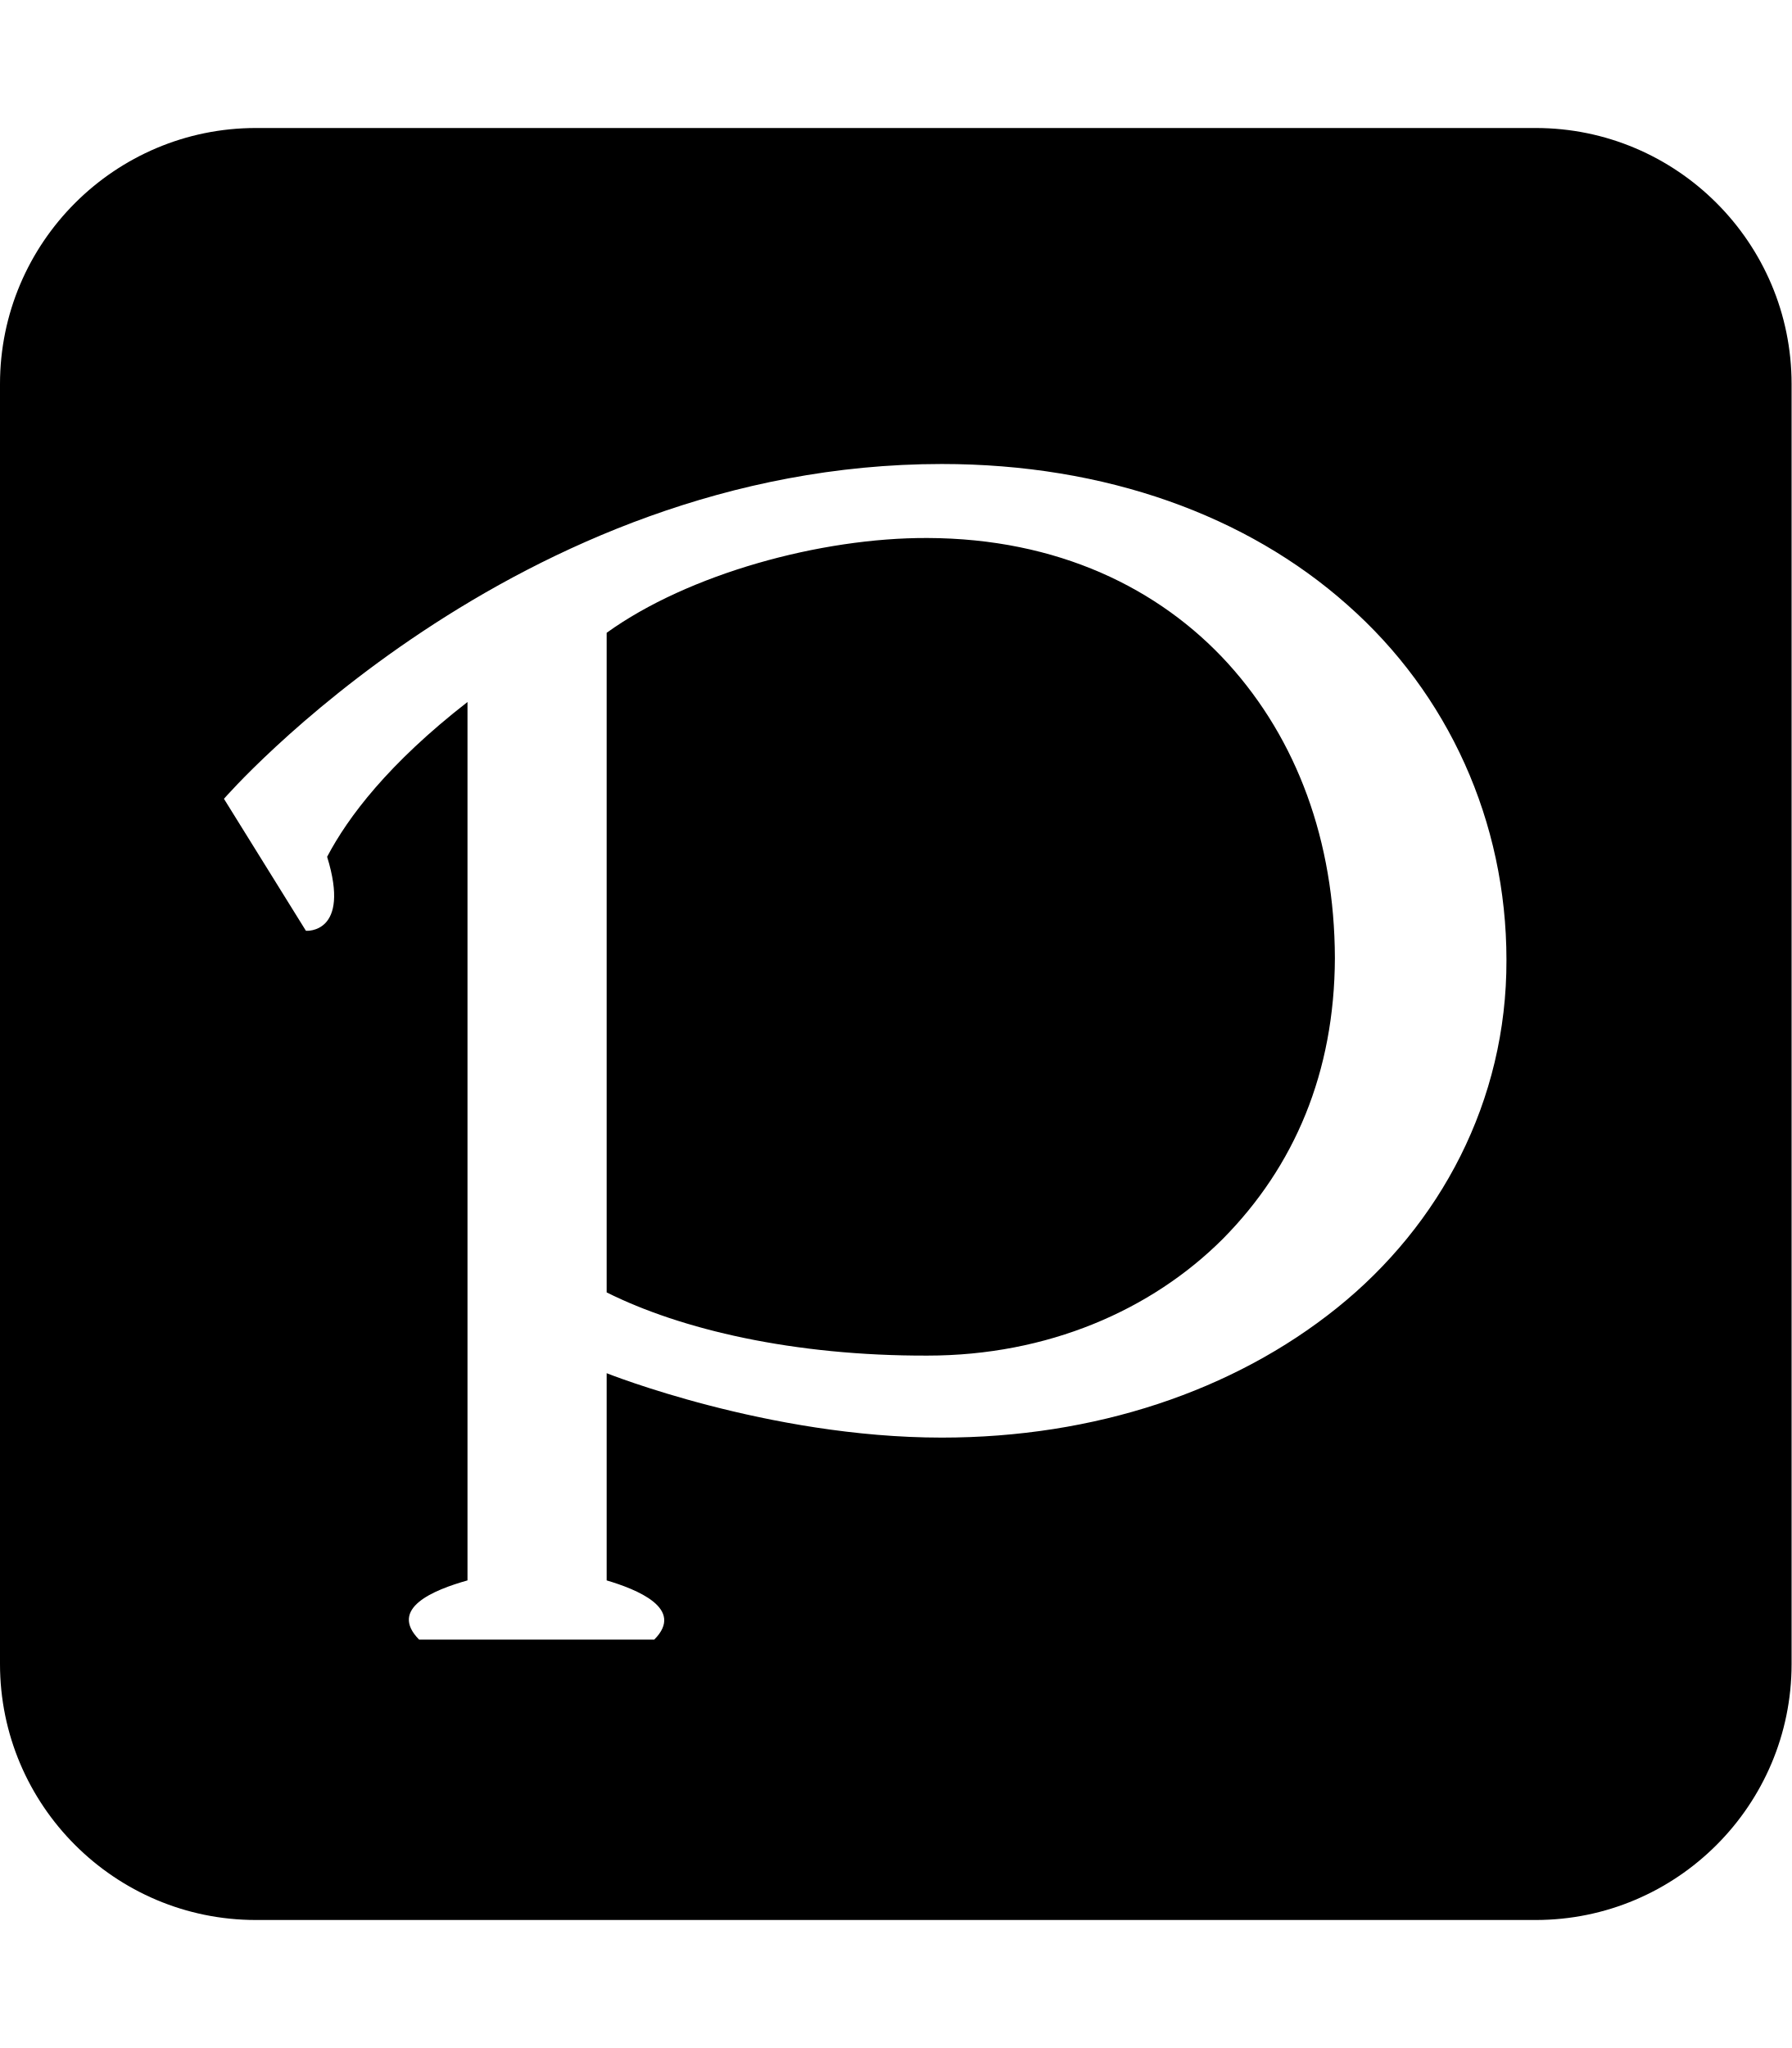
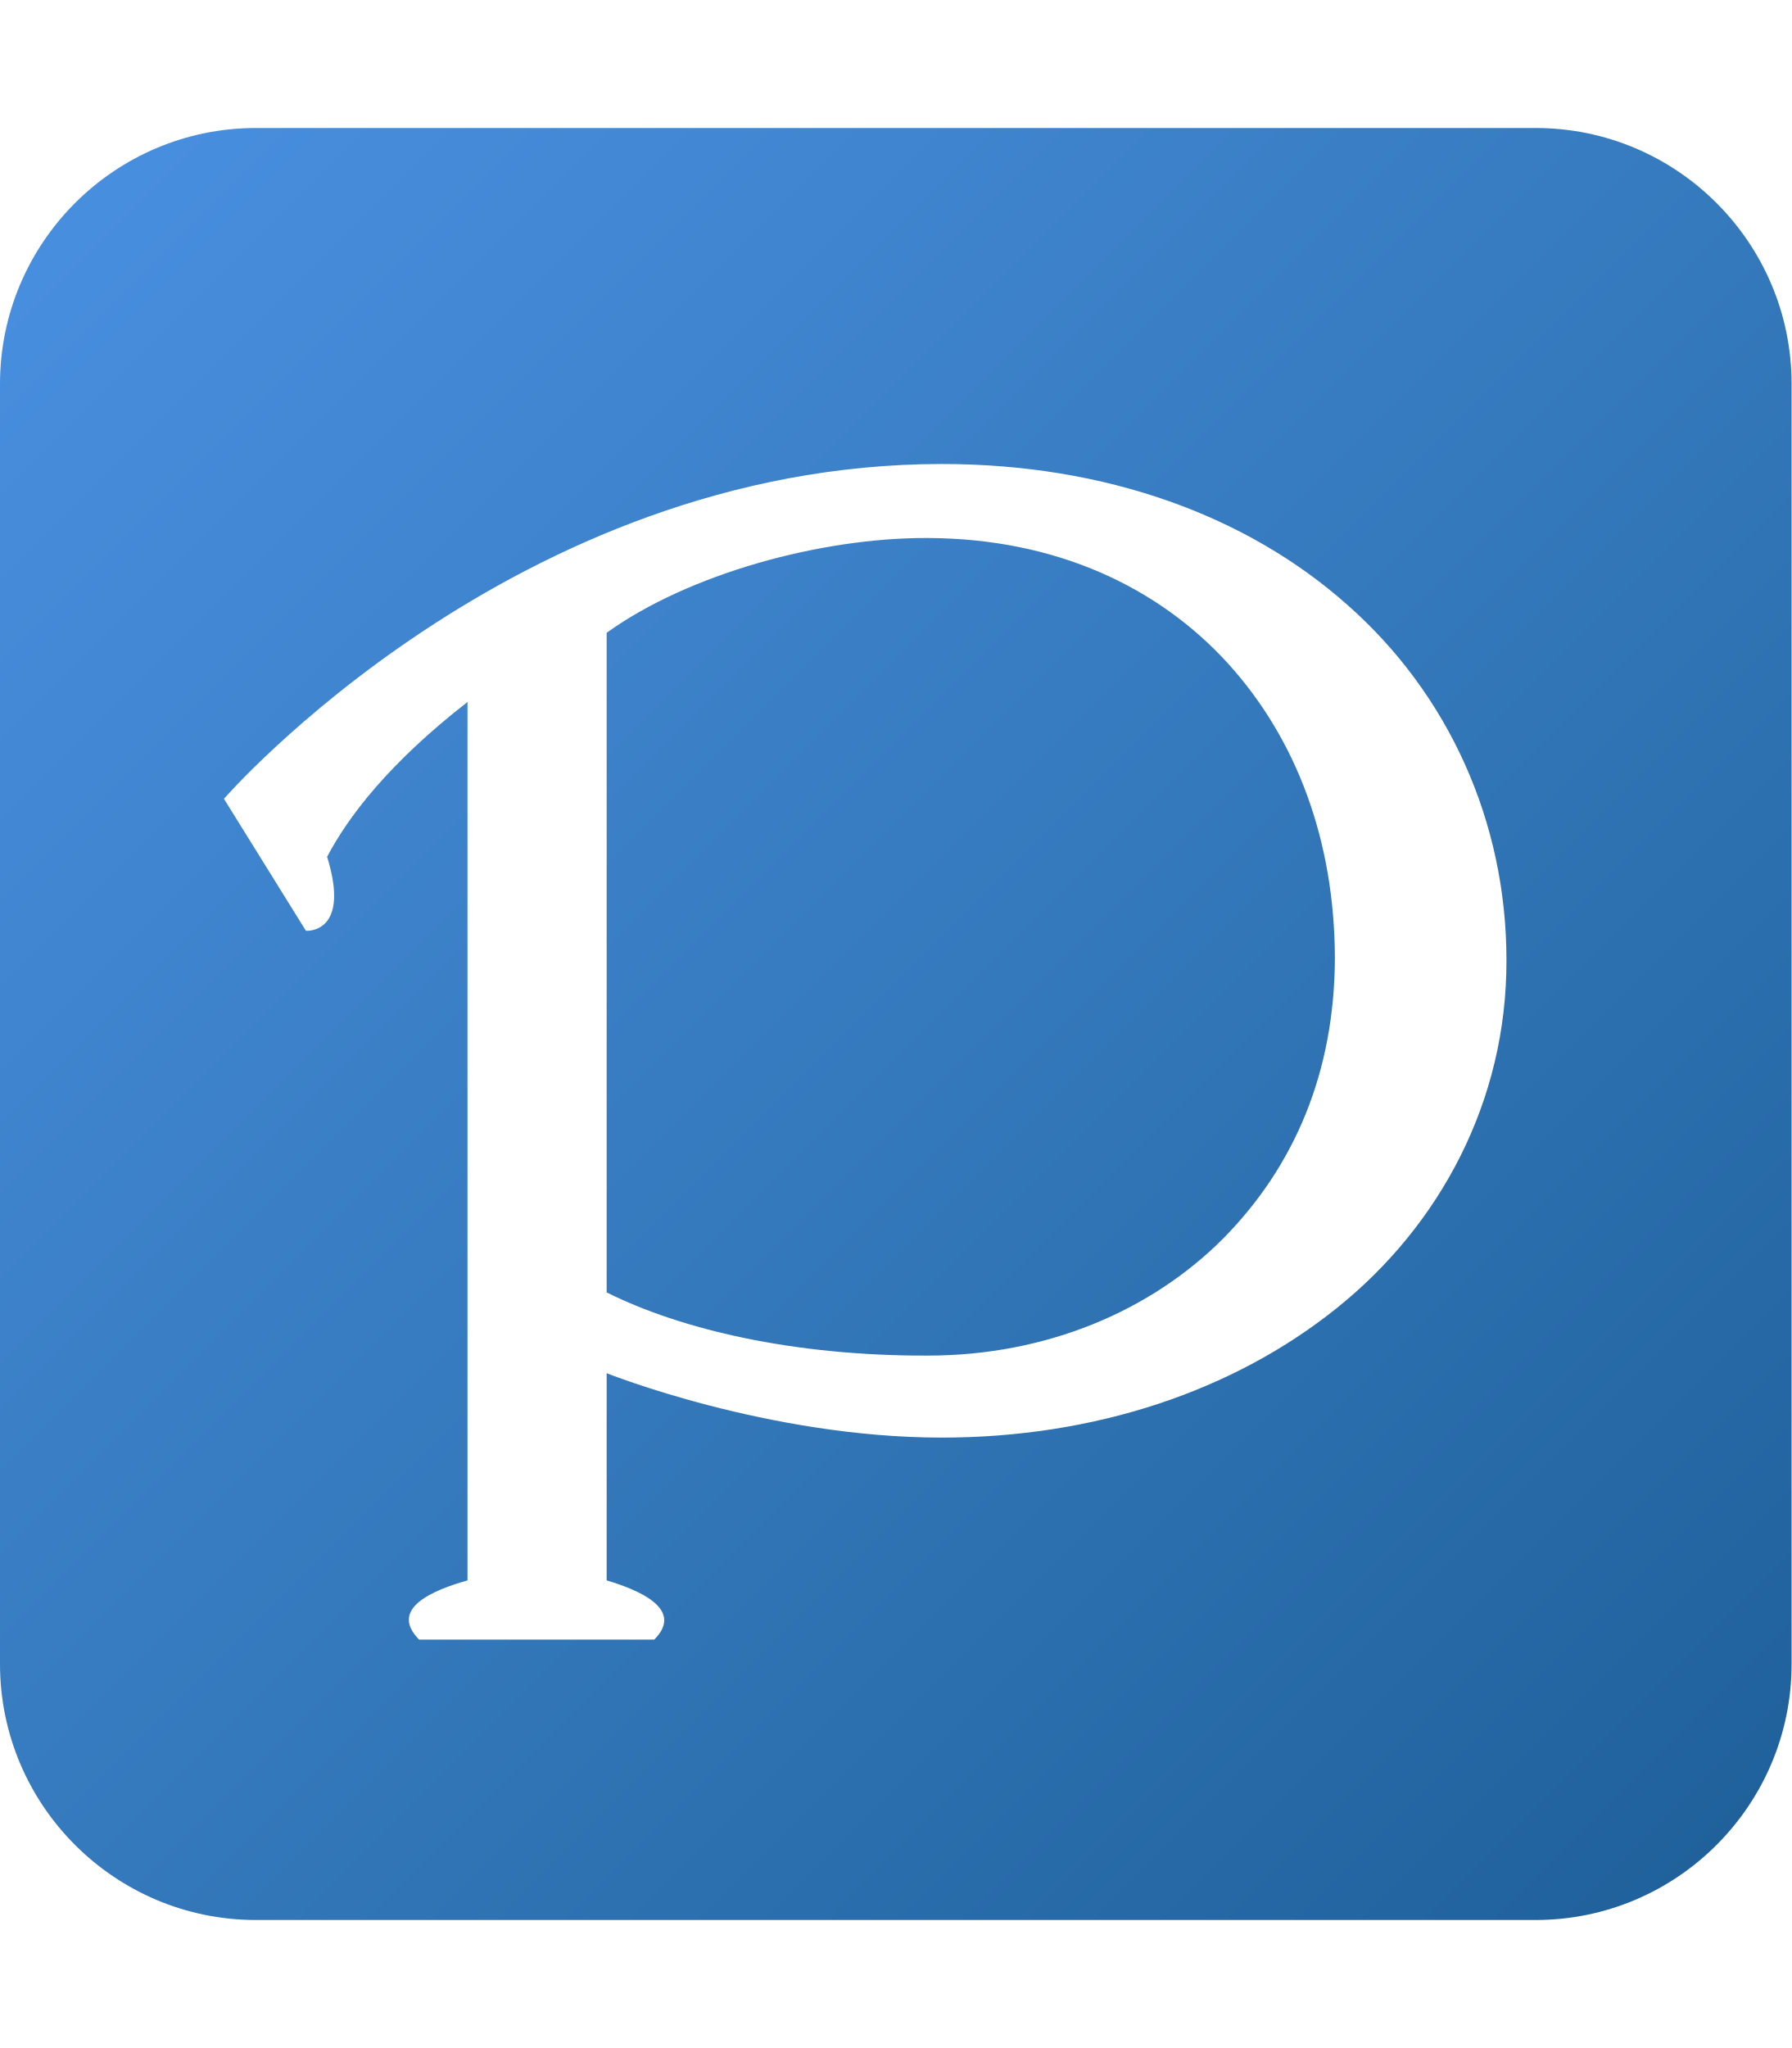
<svg xmlns="http://www.w3.org/2000/svg" viewBox="0 0 448 512">
-   <path d="M64 32C28.7 32 0 60.7 0 96V416c0 35.3 28.7 64 64 64H384c35.3 0 64-28.7 64-64V96c0-35.3-28.7-64-64-64H64zm171.5 84c41 0 76.3 12.9 101.4 35.2l0 0c25.2 22.2 39.8 54.1 39.8 88.8c.1 35.3-16.6 66.3-42.4 87c-25.9 20.8-60.6 32.4-98.8 32.4c-43.5 0-83.8-16.1-83.8-16.1v51.8c7.4 2.2 19.7 7 11.9 14.8H104.8c-7.7-7.8 3.6-12.4 12.1-14.8V175.5C97.1 190.9 87 204.3 81.8 214.2c6 19.4-5.3 18.5-5.3 18.5L56 199.7s72.7-83.7 179.5-83.7zm-3.6 222.9c30 0 56-11.3 73.9-29.2c17.9-18.1 27.9-41.6 28-70.2c-.1-29.3-9.5-54.6-26.7-73.6c-17.2-18.9-42.7-31.3-75.2-31.4c-26.7-.1-59.8 9-80.2 23.7V323.1c18.6 9.3 46.8 15.9 80.2 15.8z" />
+   <defs>
+     <linearGradient id="blueGradient" x1="0%" y1="0%" x2="100%" y2="100%">
+       <stop offset="0%" style="stop-color:#4A90E2;stop-opacity:1" />
+       <stop offset="50%" style="stop-color:#357ABD;stop-opacity:1" />
+       <stop offset="100%" style="stop-color:#1E5F99;stop-opacity:1" />
+     </linearGradient>
+   </defs>
+   <path fill="url(#blueGradient)" d="M64 32C28.7 32 0 60.7 0 96V416c0 35.3 28.7 64 64 64H384c35.3 0 64-28.7 64-64V96c0-35.3-28.7-64-64-64H64zm171.5 84c41 0 76.3 12.9 101.4 35.2l0 0c25.2 22.2 39.8 54.1 39.8 88.8c.1 35.3-16.6 66.3-42.4 87c-25.9 20.8-60.6 32.4-98.8 32.4c-43.5 0-83.8-16.1-83.8-16.1v51.8c7.4 2.2 19.7 7 11.9 14.8H104.8c-7.7-7.8 3.6-12.4 12.1-14.8V175.5C97.1 190.9 87 204.3 81.8 214.2c6 19.4-5.3 18.5-5.3 18.5L56 199.7s72.7-83.7 179.5-83.7zm-3.6 222.9c30 0 56-11.3 73.9-29.2c17.9-18.1 27.9-41.6 28-70.2c-.1-29.3-9.5-54.6-26.7-73.6c-17.2-18.9-42.7-31.3-75.2-31.4c-26.7-.1-59.8 9-80.2 23.7V323.1c18.6 9.3 46.8 15.9 80.2 15.8z" />
</svg>
